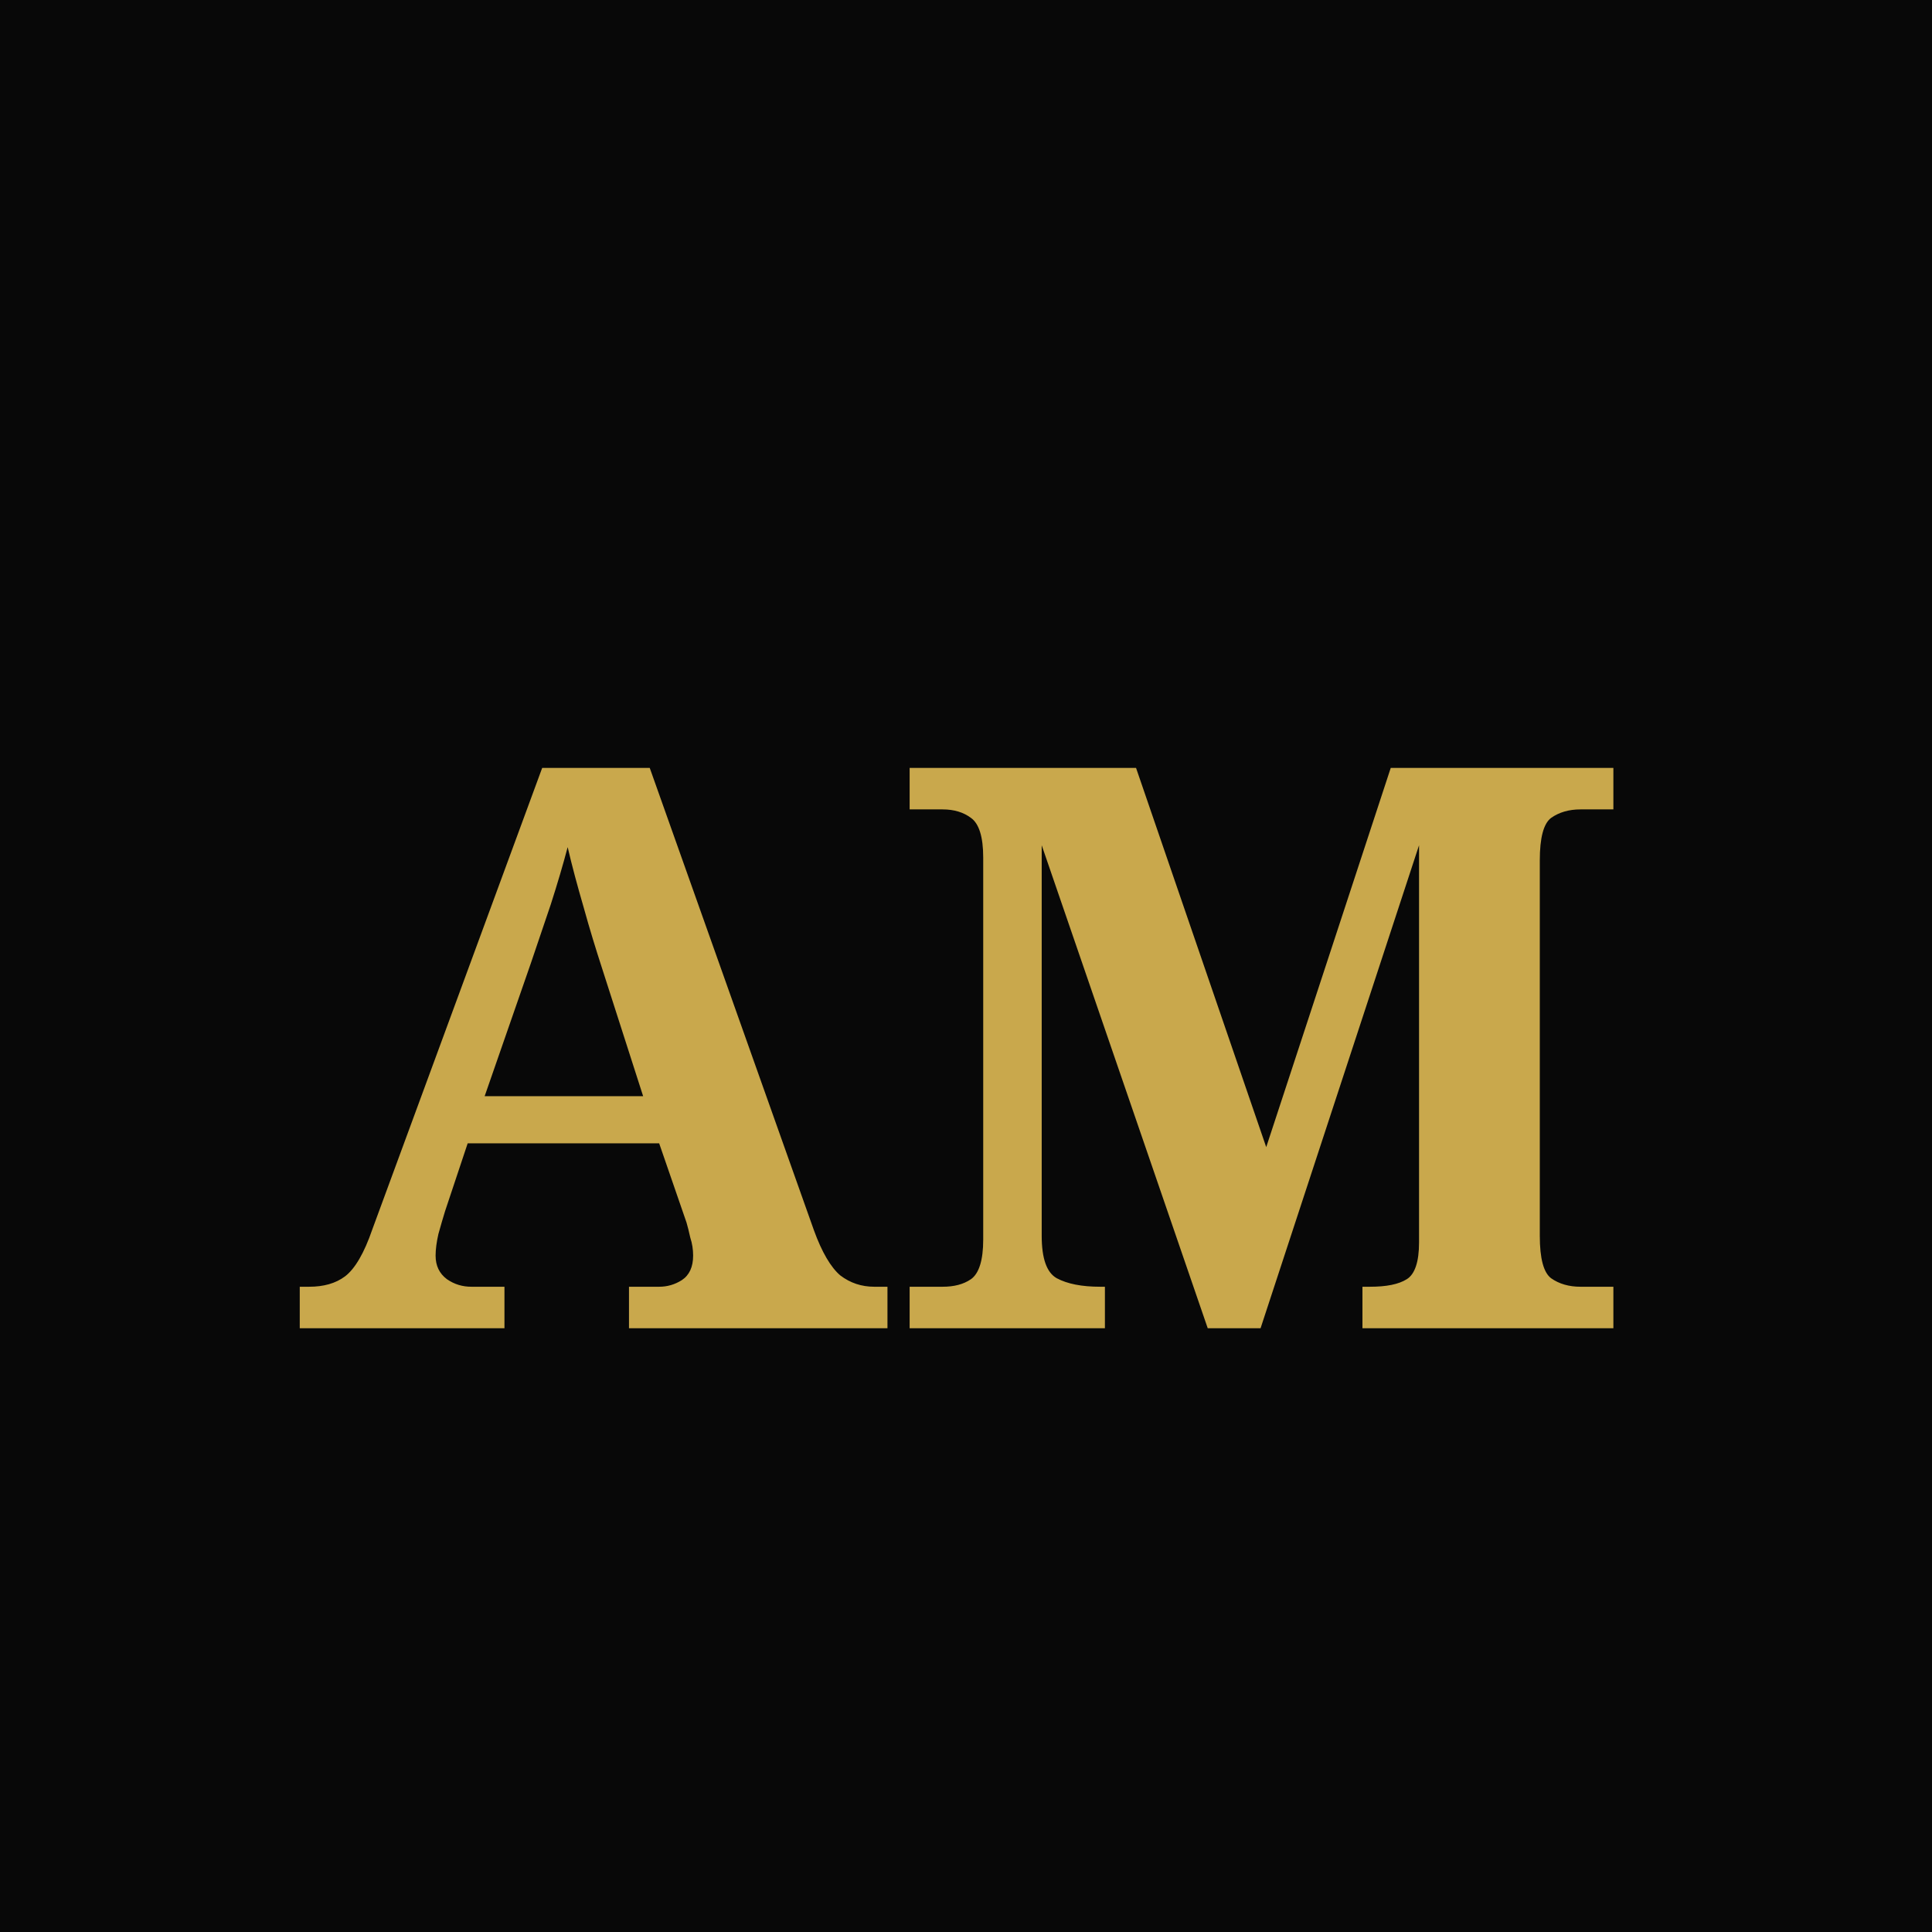
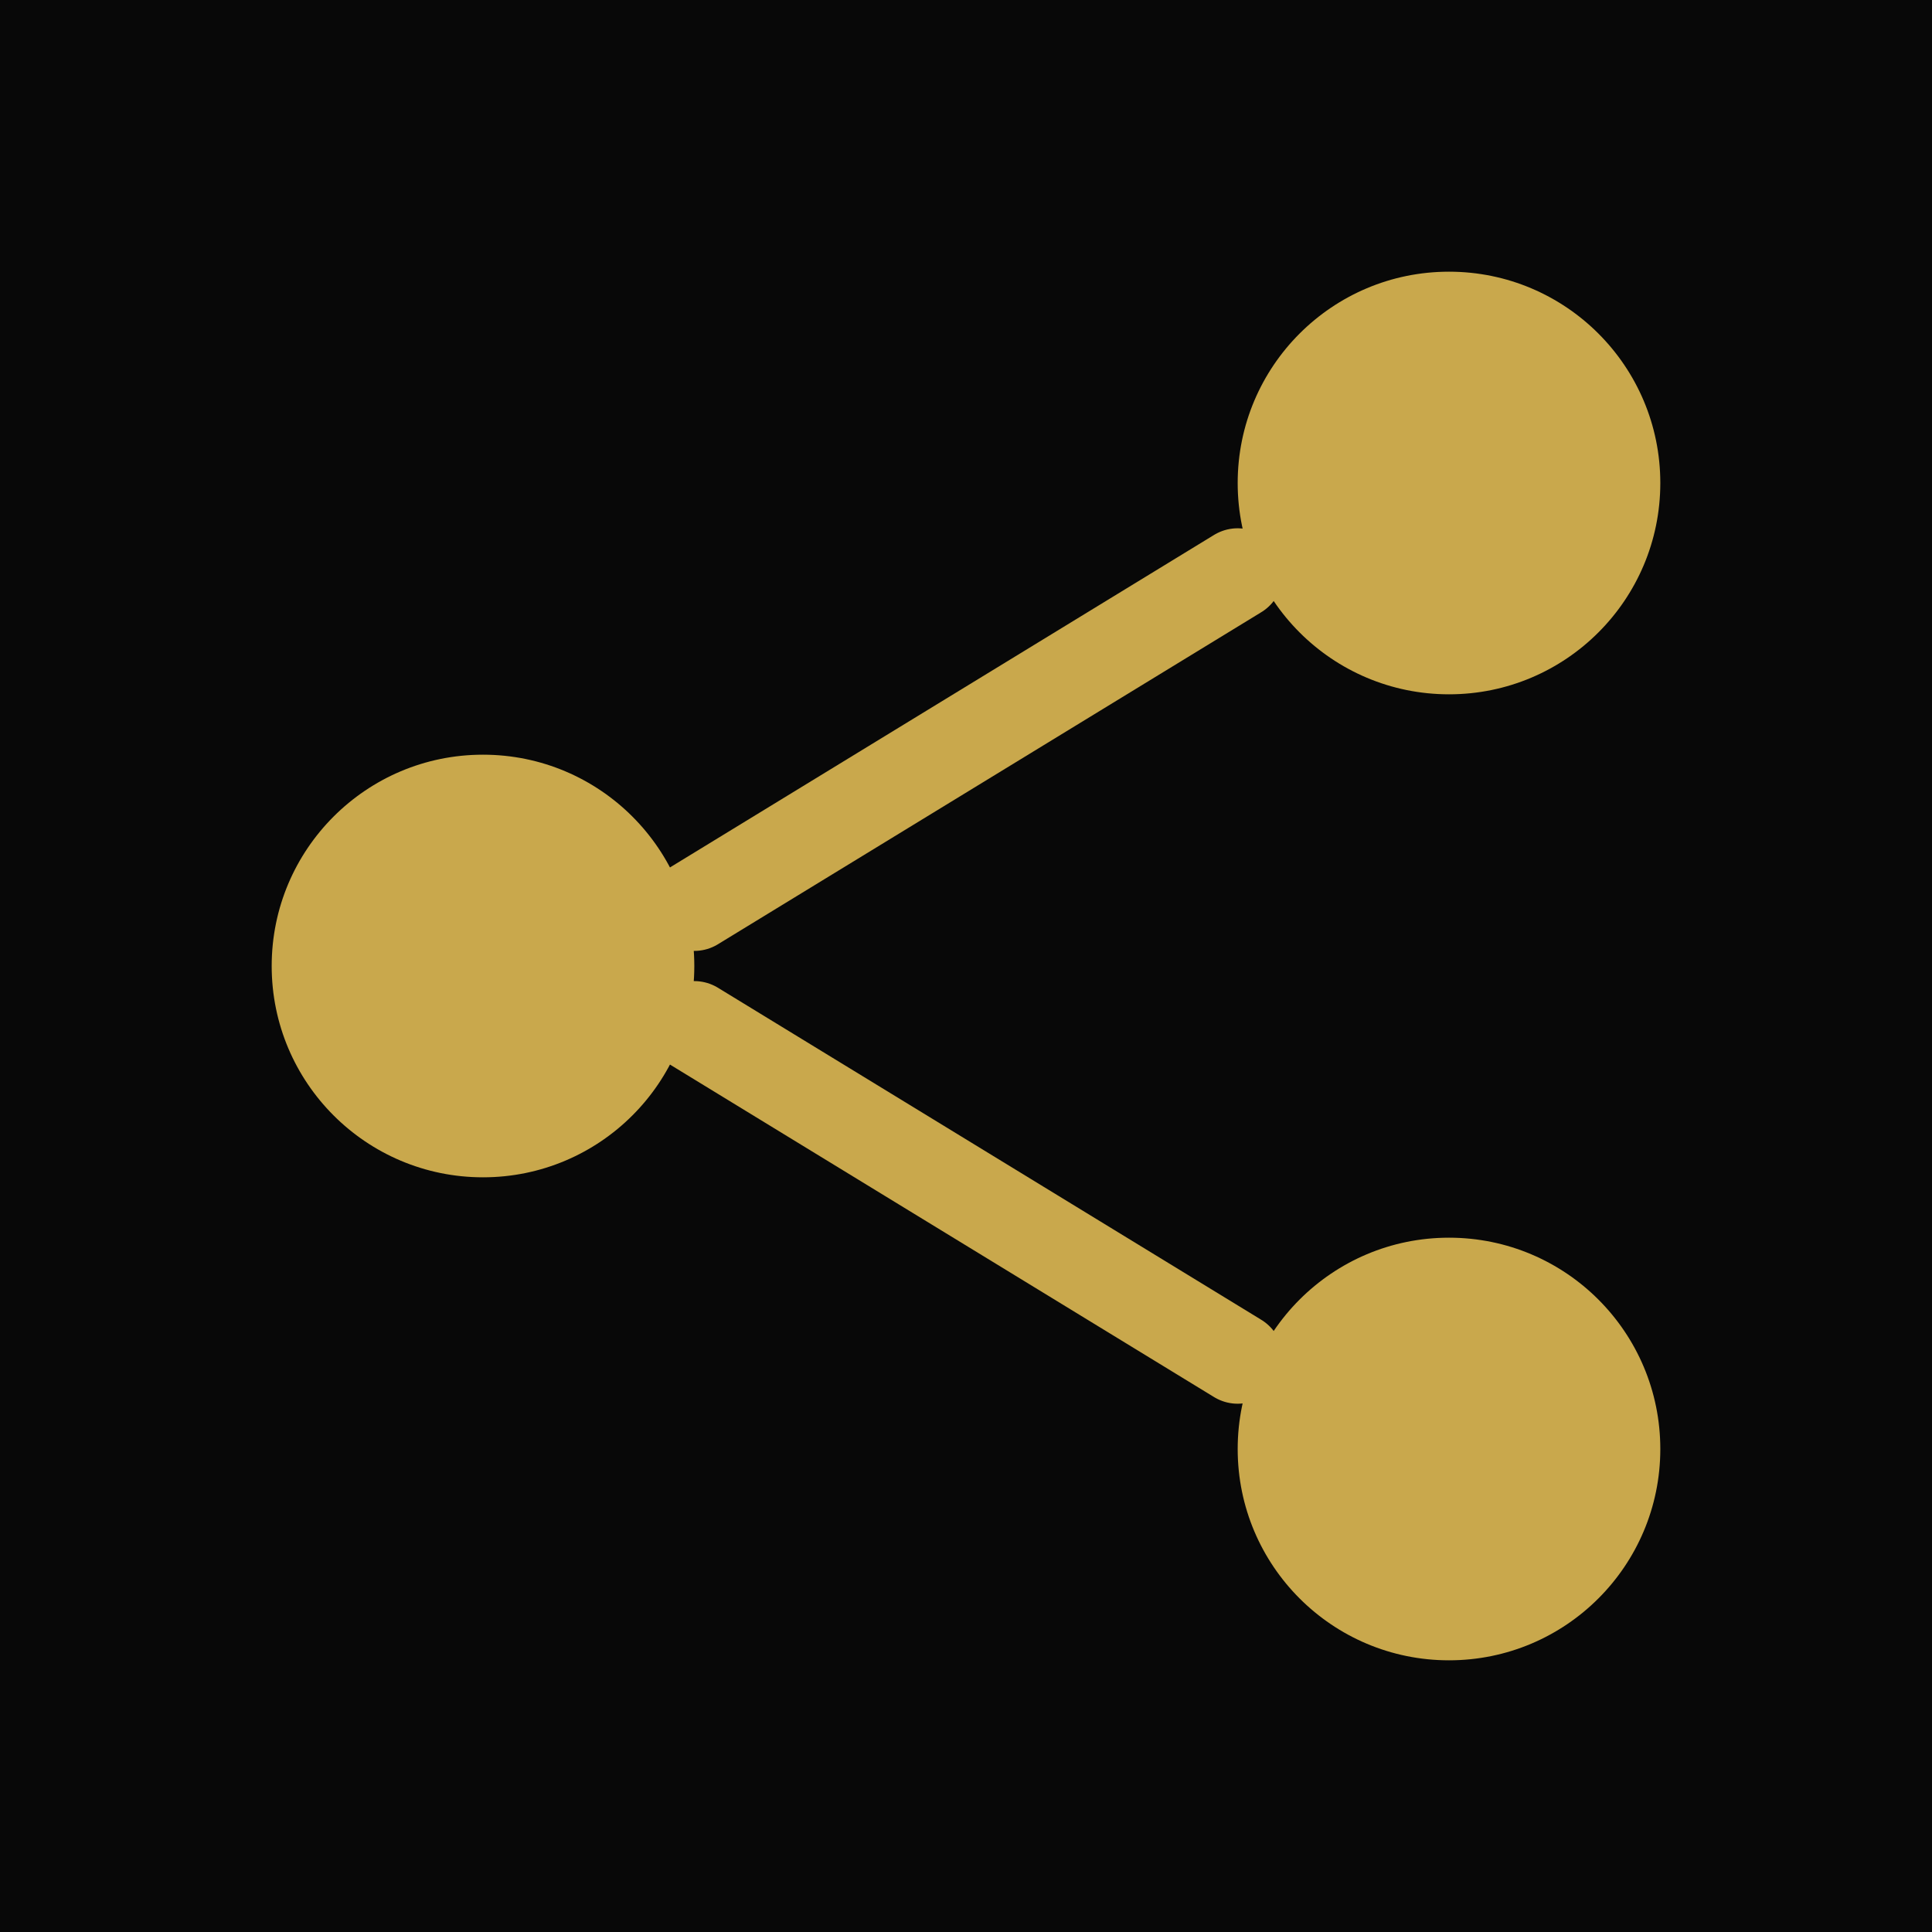
<svg xmlns="http://www.w3.org/2000/svg" viewBox="0 0 32 32">
  <rect width="32" height="32" fill="#080808" />
-   <text x="16" y="22" font-family="Georgia,serif" font-size="13" font-weight="900" fill="#C9A84C" text-anchor="middle">AM</text>
+   <circle cx="8" cy="16" r="3.5" fill="#C9A84C" />
+   <circle cx="24" cy="8" r="3.5" fill="#C9A84C" />
+   <circle cx="24" cy="24" r="3.5" fill="#C9A84C" />
+   <path d="M11.5 15L20.5 9.5M11.5 17L20.5 22.5" stroke="#C9A84C" stroke-width="1.5" stroke-linecap="round" />
</svg>
